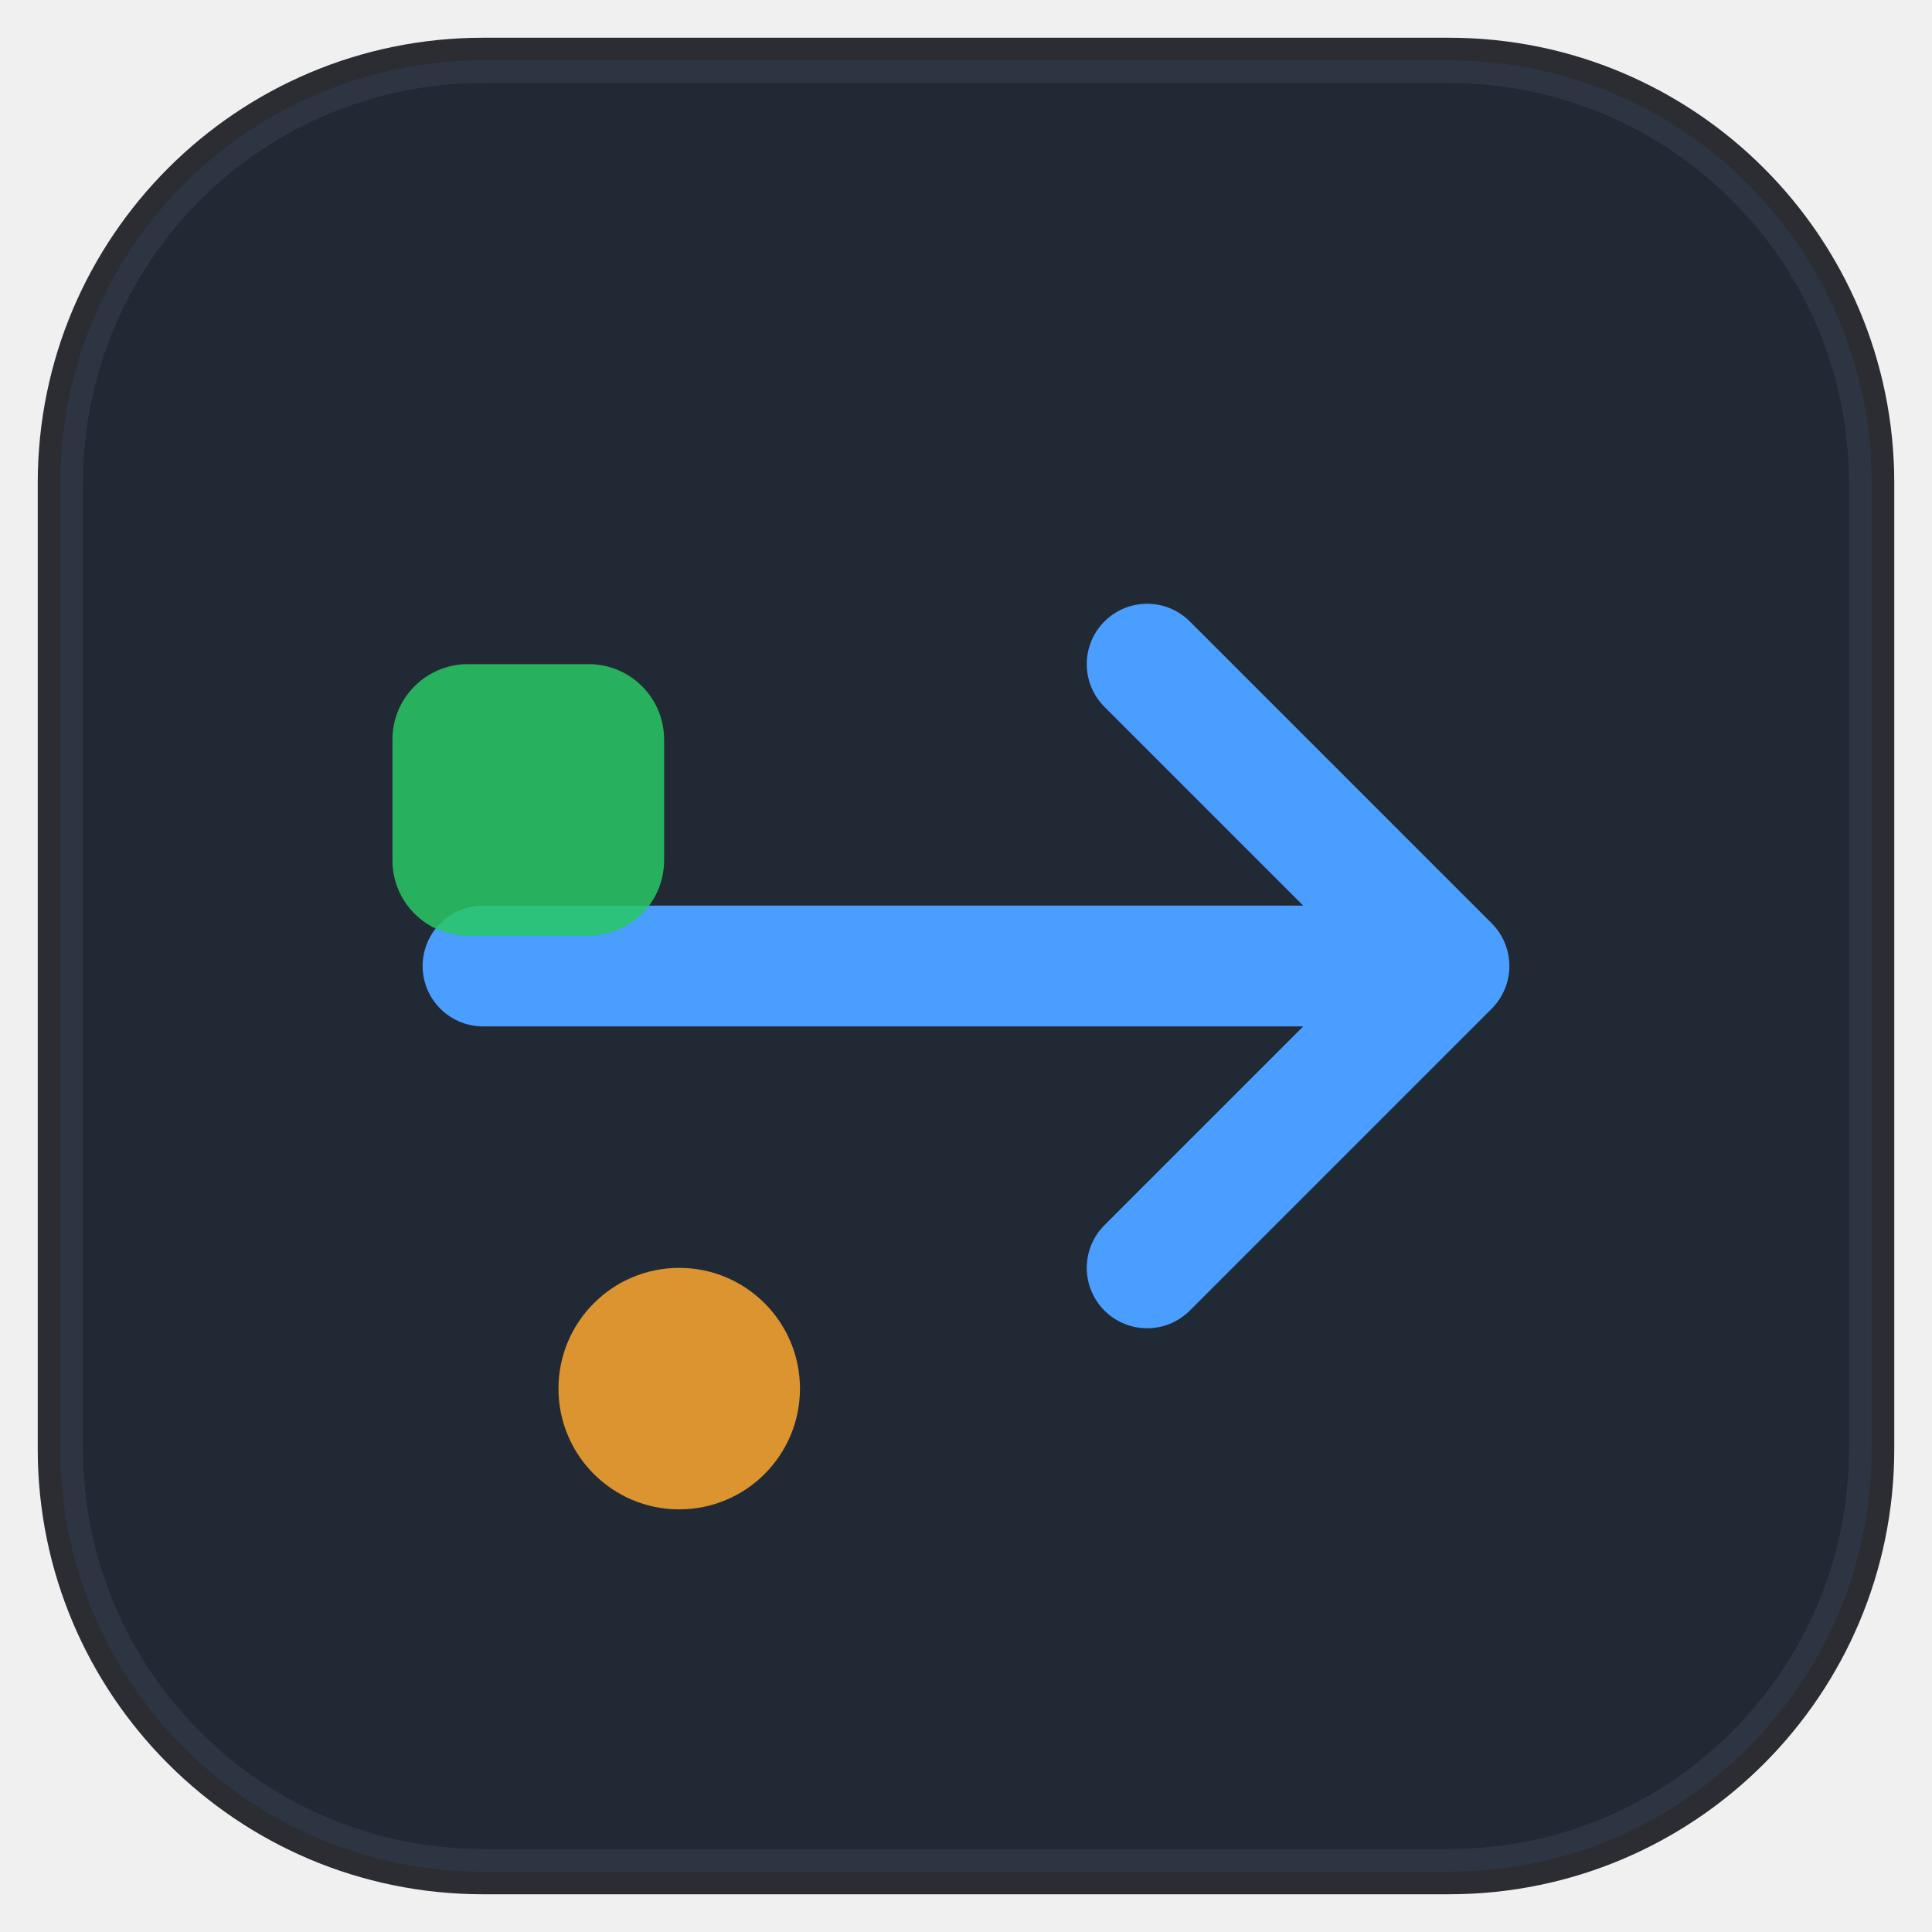
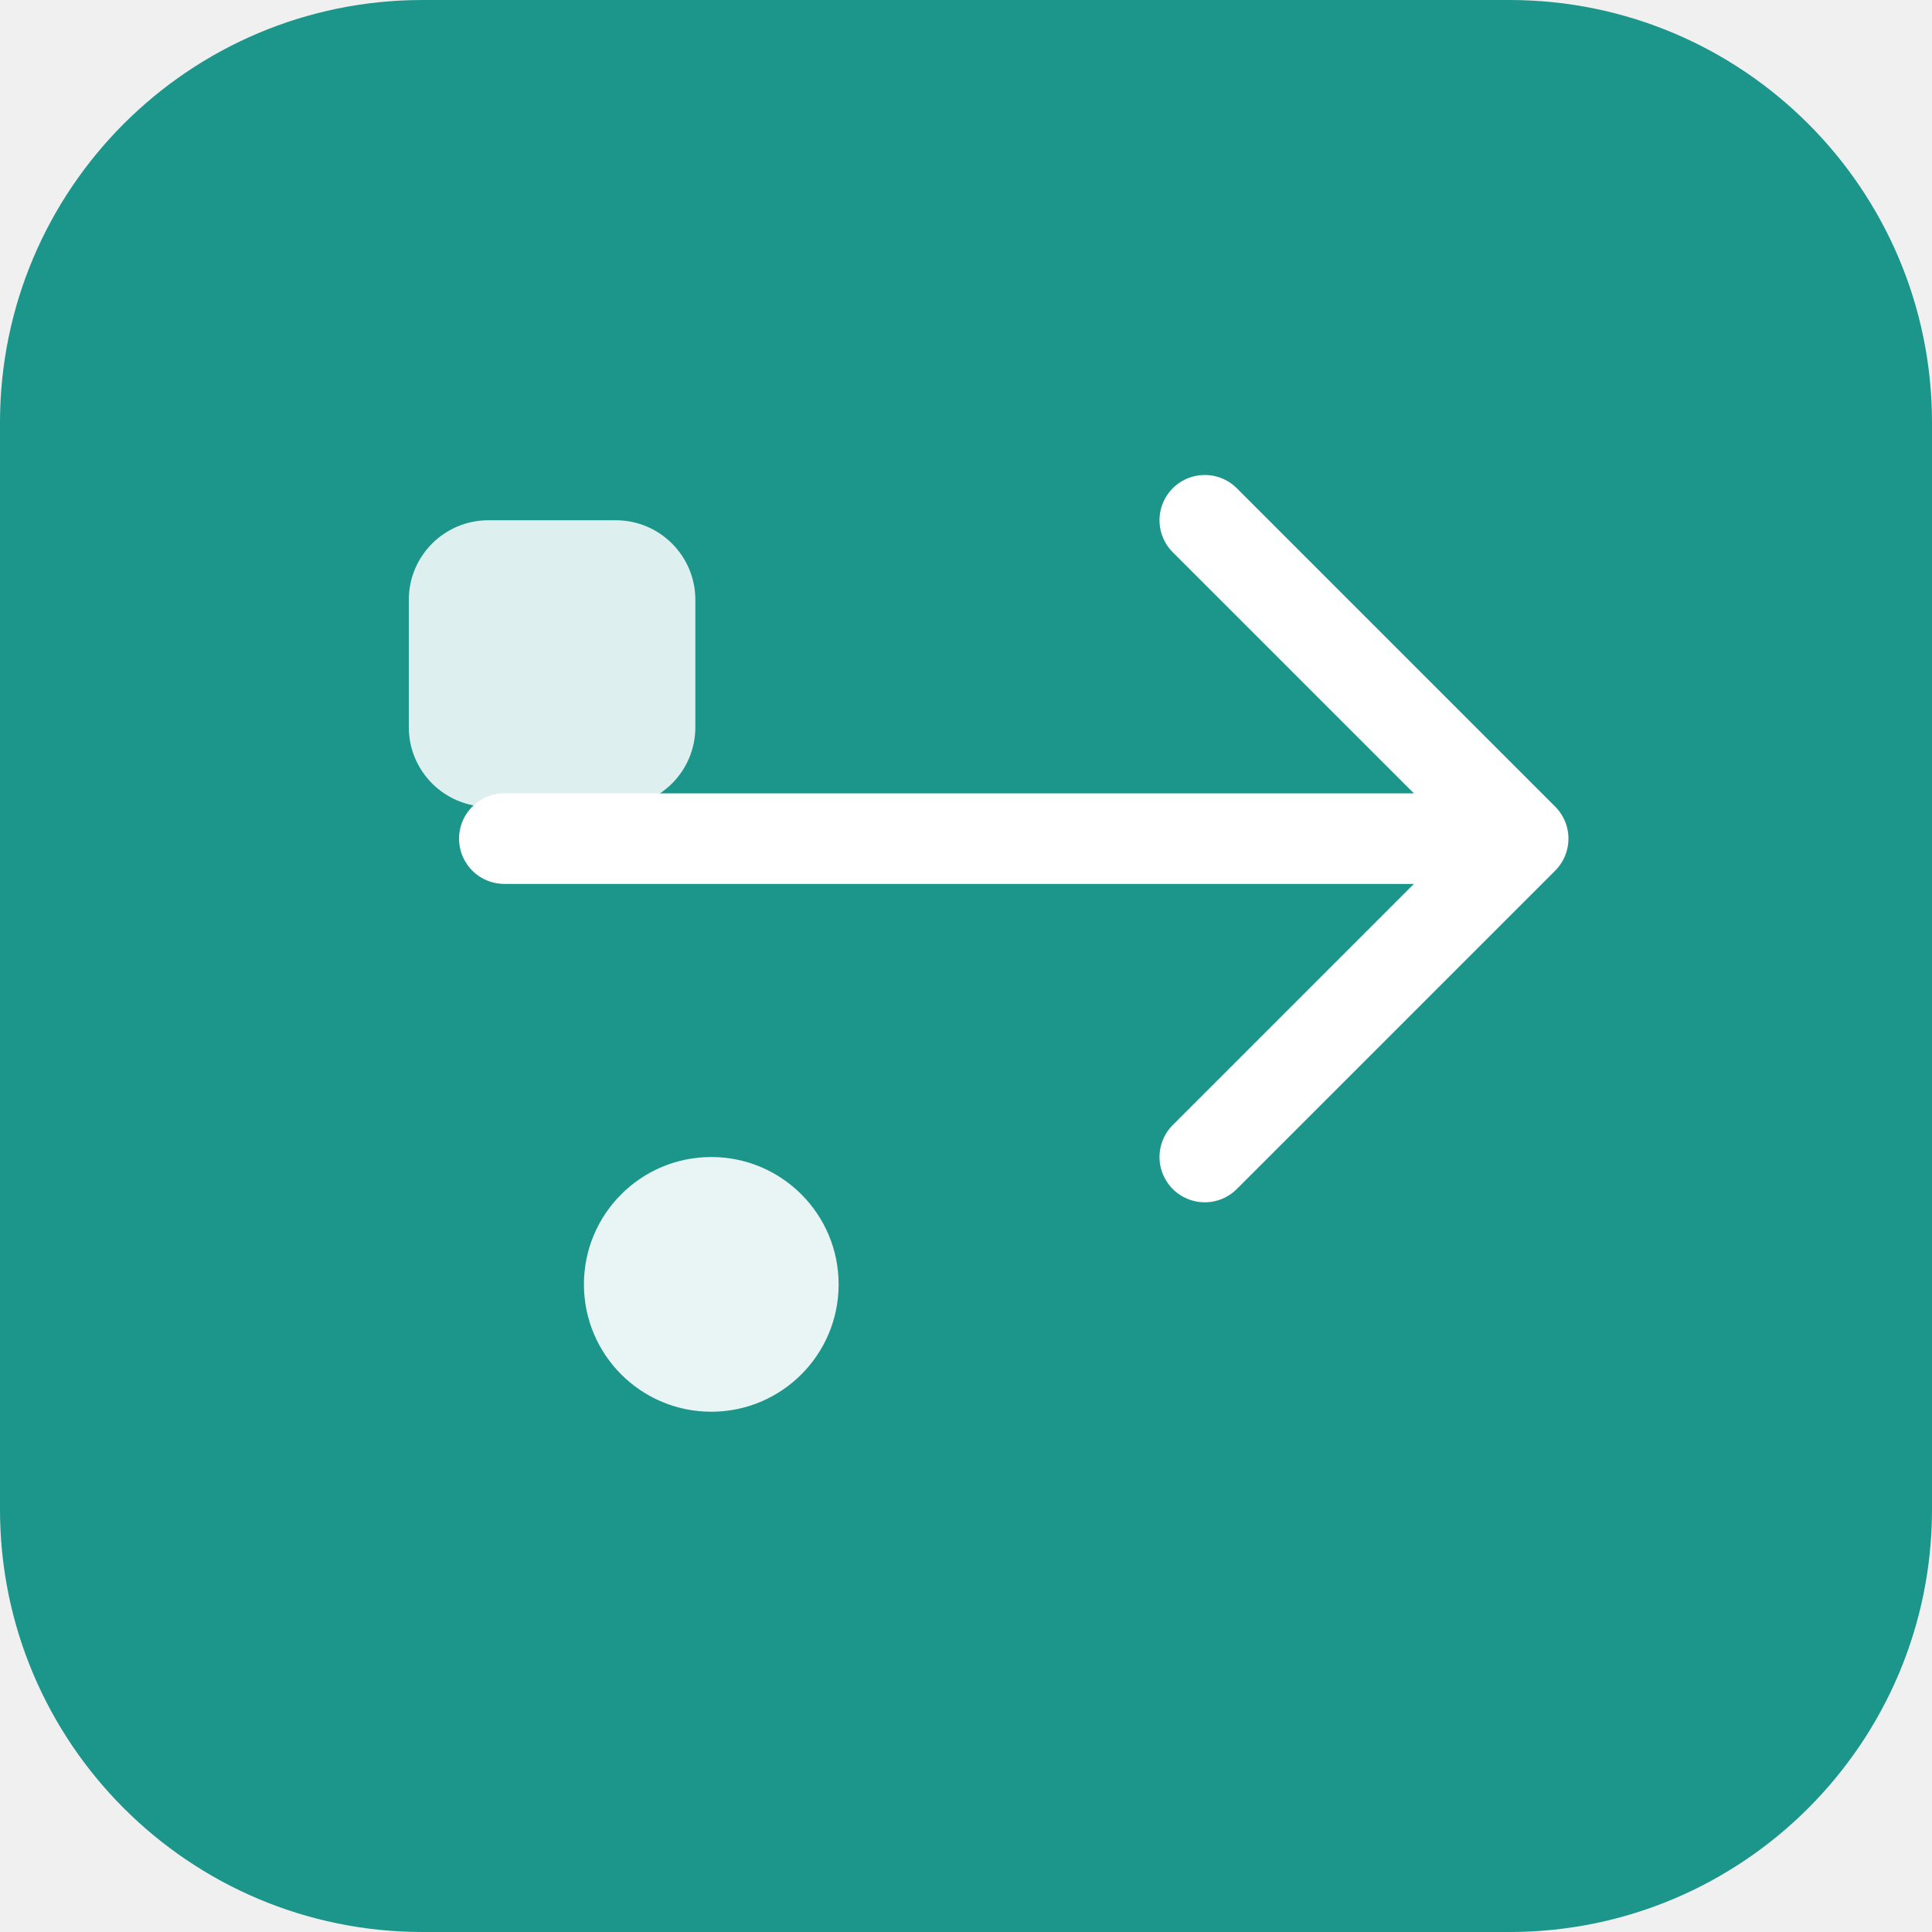
- <svg xmlns="http://www.w3.org/2000/svg" width="64" height="64" viewBox="0 0 64 64">
-   <rect x="2" y="2" width="60" height="60" rx="14" fill="#1e1f23" stroke="#2b2d33" stroke-width="1.5" />
-   <rect x="2" y="2" width="60" height="60" rx="14" fill="#4a9eff" fill-opacity="0.08" />
-   <path d="M16 32 L46 32" stroke="#4a9eff" stroke-width="4" stroke-linecap="round" />
-   <path d="M38 22 L48 32 L38 42" fill="none" stroke="#4a9eff" stroke-width="4" stroke-linecap="round" stroke-linejoin="round" />
-   <rect x="13" y="22" width="9" height="9" rx="2.5" fill="#28c864" fill-opacity="0.85" />
-   <circle cx="22.5" cy="46" r="4" fill="#f0a030" fill-opacity="0.9" />
+ <svg xmlns="http://www.w3.org/2000/svg" viewBox="0 0 64 64">
+   <rect width="64" height="64" rx="14" fill="#1c958a" />
+   <g transform="translate(-0.1688,-5.9697) scale(1.0547)">
+     <path d="M16 32 L46 32" stroke="#fff" stroke-width="2.844" stroke-linecap="round" />
+     <path d="M38 22 L48 32 L38 42" fill="none" stroke="#fff" stroke-width="2.844" stroke-linecap="round" stroke-linejoin="round" />
+     <rect x="13" y="22" width="9" height="9" rx="2.5" fill="#fff" fill-opacity="0.85" />
+     <circle cx="22.5" cy="46" r="4" fill="#fff" fill-opacity="0.9" />
+   </g>
</svg>
